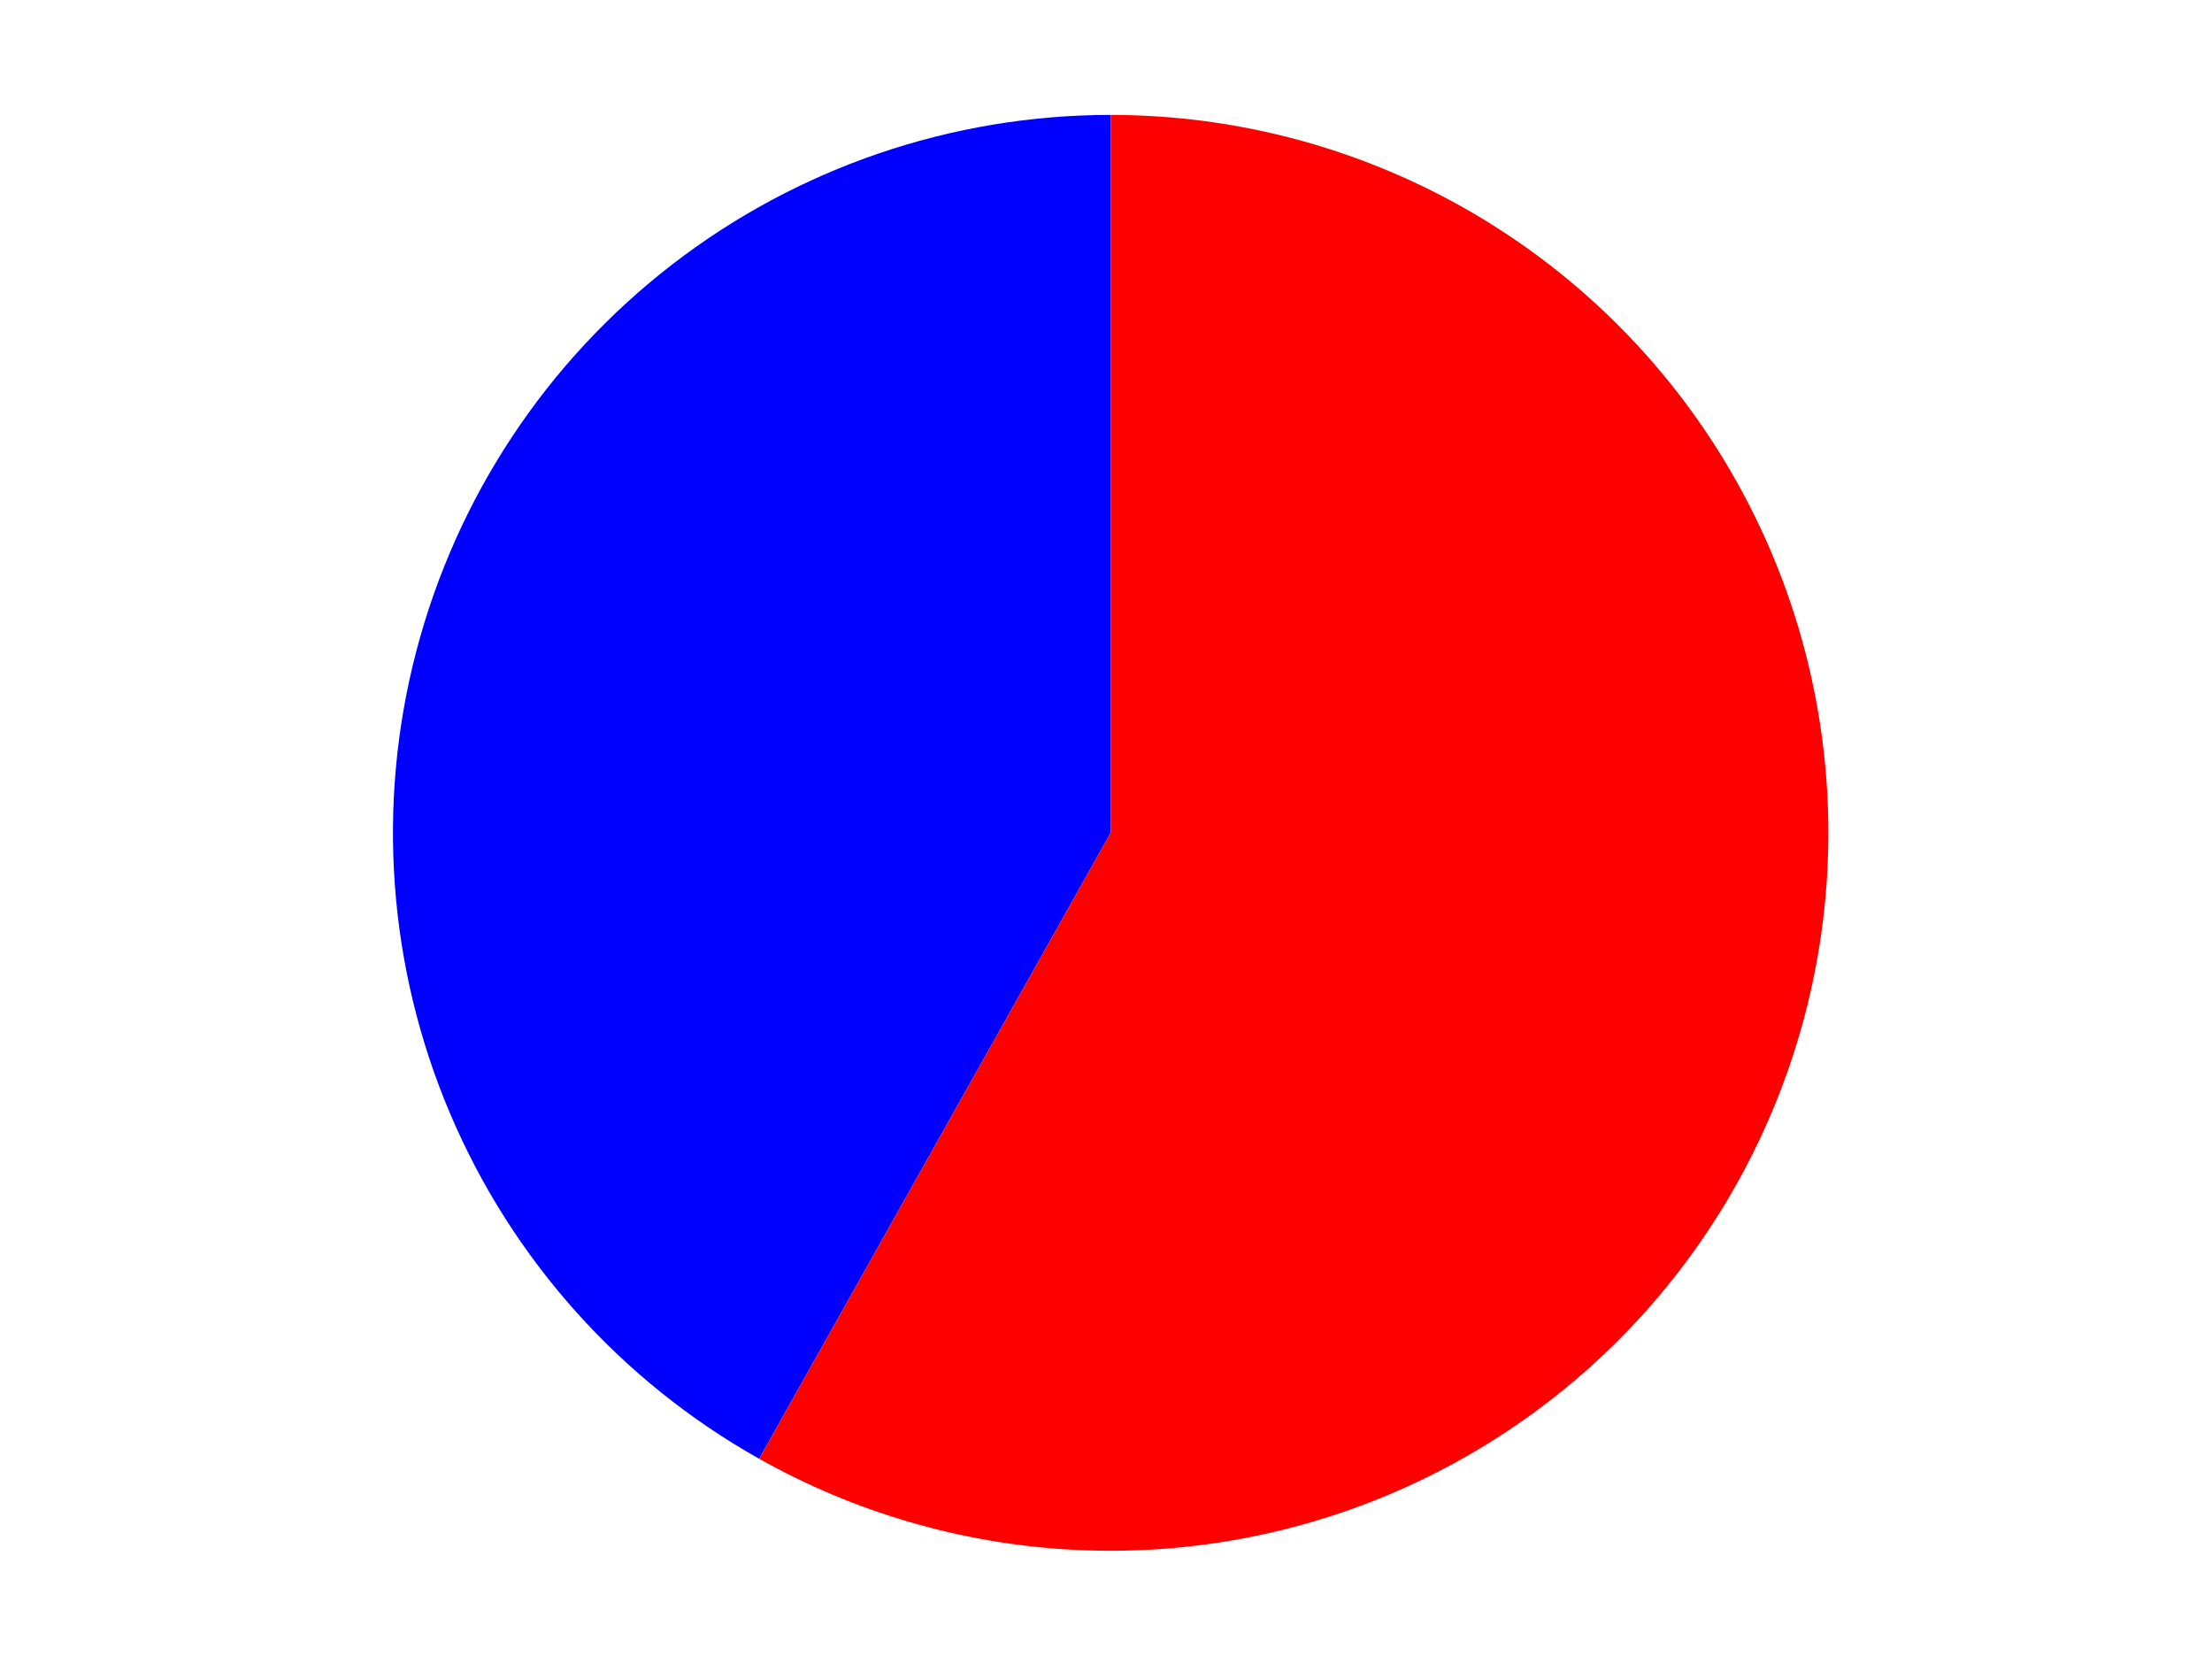
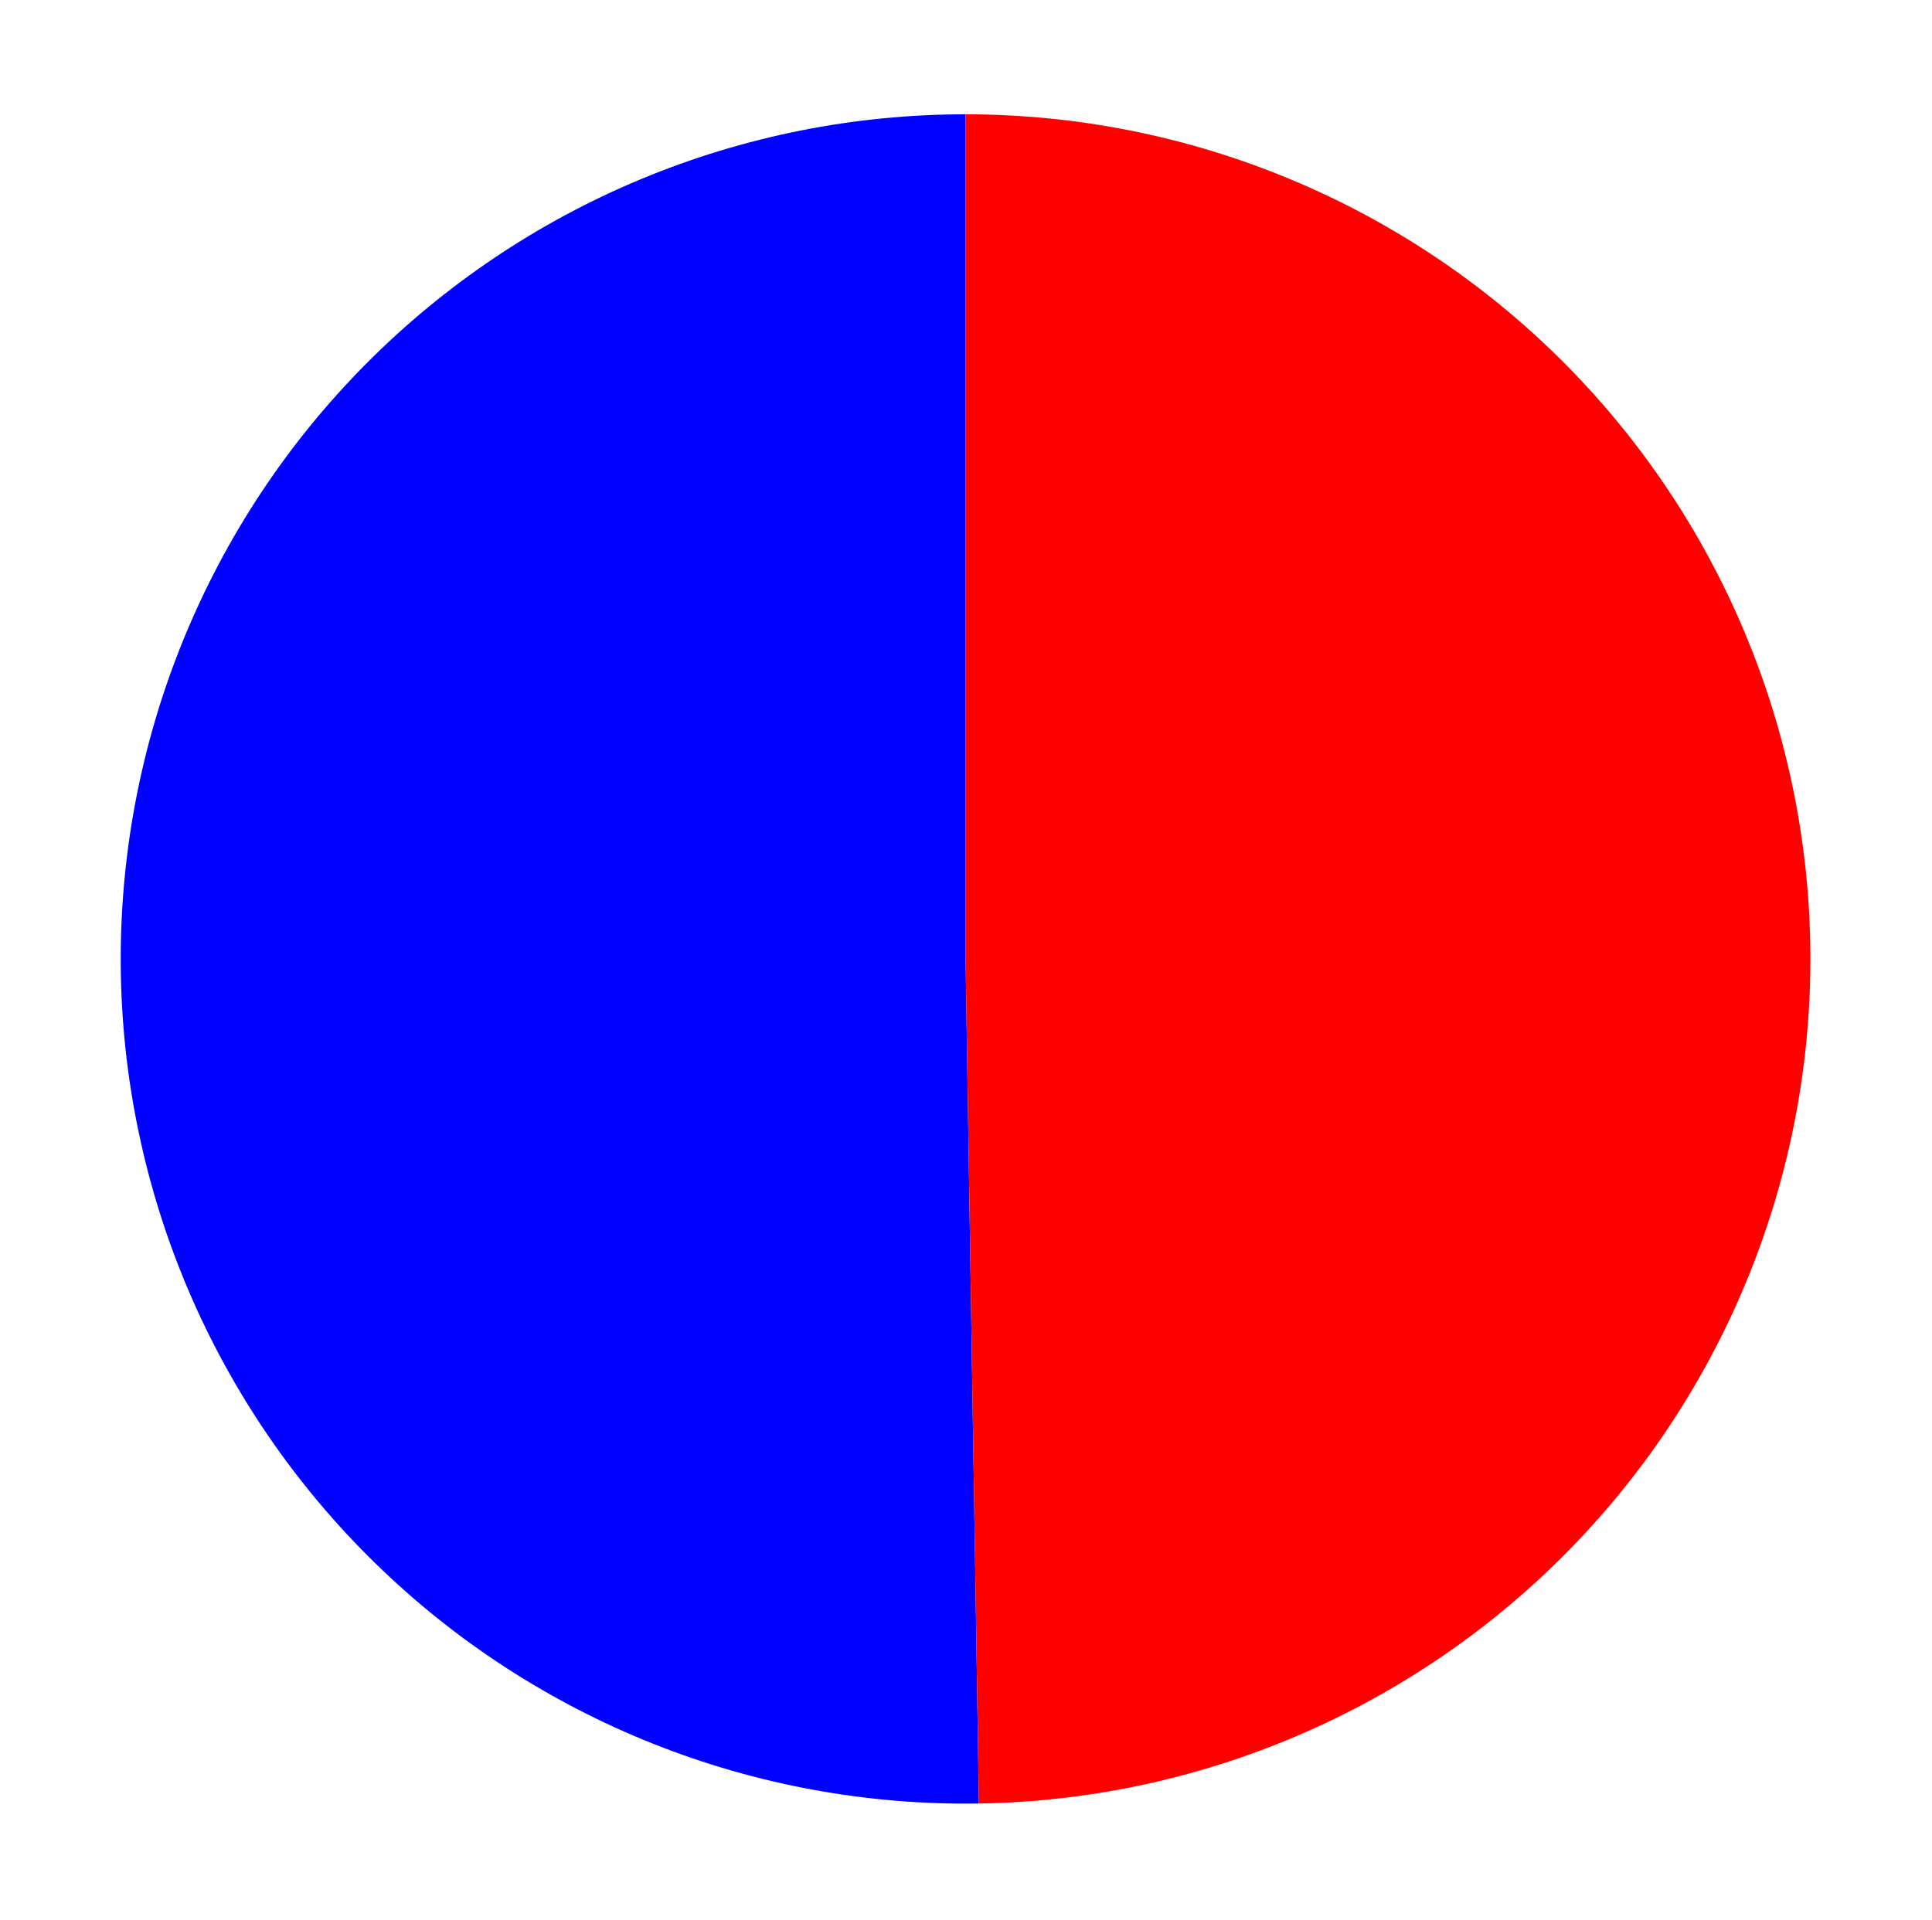
- <svg xmlns="http://www.w3.org/2000/svg" width="371.52pt" height="280.512pt" viewBox="0 0 371.52 280.512" version="1.1">
+ <svg xmlns="http://www.w3.org/2000/svg" width="394.551pt" height="392.099pt" viewBox="0 0 394.551 392.099" version="1.1">
  <defs>
    <style type="text/css">*{stroke-linejoin: round; stroke-linecap: butt}</style>
  </defs>
  <g id="figure_1">
    <g id="patch_1">
-       <path d="M 0 280.512  L 371.52 280.512  L 371.52 0  L 0 0  L 0 280.512  z " style="fill: none" />
+       <path d="M 0 392.099  L 394.551 392.099  L 394.551 0  L 0 0  L 0 392.099  z " style="fill: none" />
    </g>
    <g id="axes_1">
      <g id="patch_2">
-         <path d="M 186.543 19.296  C 159.891 19.296 133.977 28.135 112.88 44.422  C 91.783 60.71 76.672 83.542 69.925 109.327  C 63.179 135.111 65.171 162.419 75.587 186.952  C 86.004 211.484 104.268 231.883 127.505 244.936  L 186.543 139.84  L 186.543 19.296  z " style="fill: #0000ff" />
+         <path d="M 197.186 23.348  C 174.415 23.348 151.867 27.857 130.846 36.612  C 109.826 45.368 90.745 58.199 74.707 74.365  C 58.669 90.53 45.988 109.711 37.399 130.8  C 28.81 151.89 24.48 174.472 24.659 197.243  C 24.839 220.013 29.525 242.525 38.447 263.476  C 47.368 284.427 60.35 303.405 76.641 319.315  C 92.932 335.225 112.214 347.754 133.37 356.176  C 154.526 364.599 177.142 368.75 199.911 368.391  L 197.186 195.88  L 197.186 23.348  z " style="fill: #0000ff" />
      </g>
      <g id="patch_3">
-         <path d="M 127.505 244.936  C 143.573 253.962 161.498 259.184 179.899 260.2  C 198.3 261.216 216.692 257.999 233.655 250.796  C 250.619 243.593 265.707 232.595 277.755 218.651  C 289.804 204.706 298.496 188.182 303.161 170.353  C 307.826 152.524 308.341 133.86 304.666 115.801  C 300.991 97.742 293.223 80.764 281.961 66.176  C 270.699 51.588 256.24 39.776 239.699 31.649  C 223.159 23.522 204.973 19.296 186.543 19.296  L 186.543 139.84  L 127.505 244.936  z " style="fill: #ff0000" />
+         <path d="M 199.911 368.391  C 245.41 367.672 288.827 348.981 320.621 316.425  C 352.415 283.869 370.072 240.022 369.712 194.518  C 369.353 149.014 351.006 105.451 318.702 73.401  C 286.398 41.351 242.691 23.348 197.186 23.348  L 197.186 195.88  L 199.911 368.391  z " style="fill: #ff0000" />
      </g>
      <g id="matplotlib.axis_1" />
      <g id="matplotlib.axis_2" />
    </g>
  </g>
</svg>
